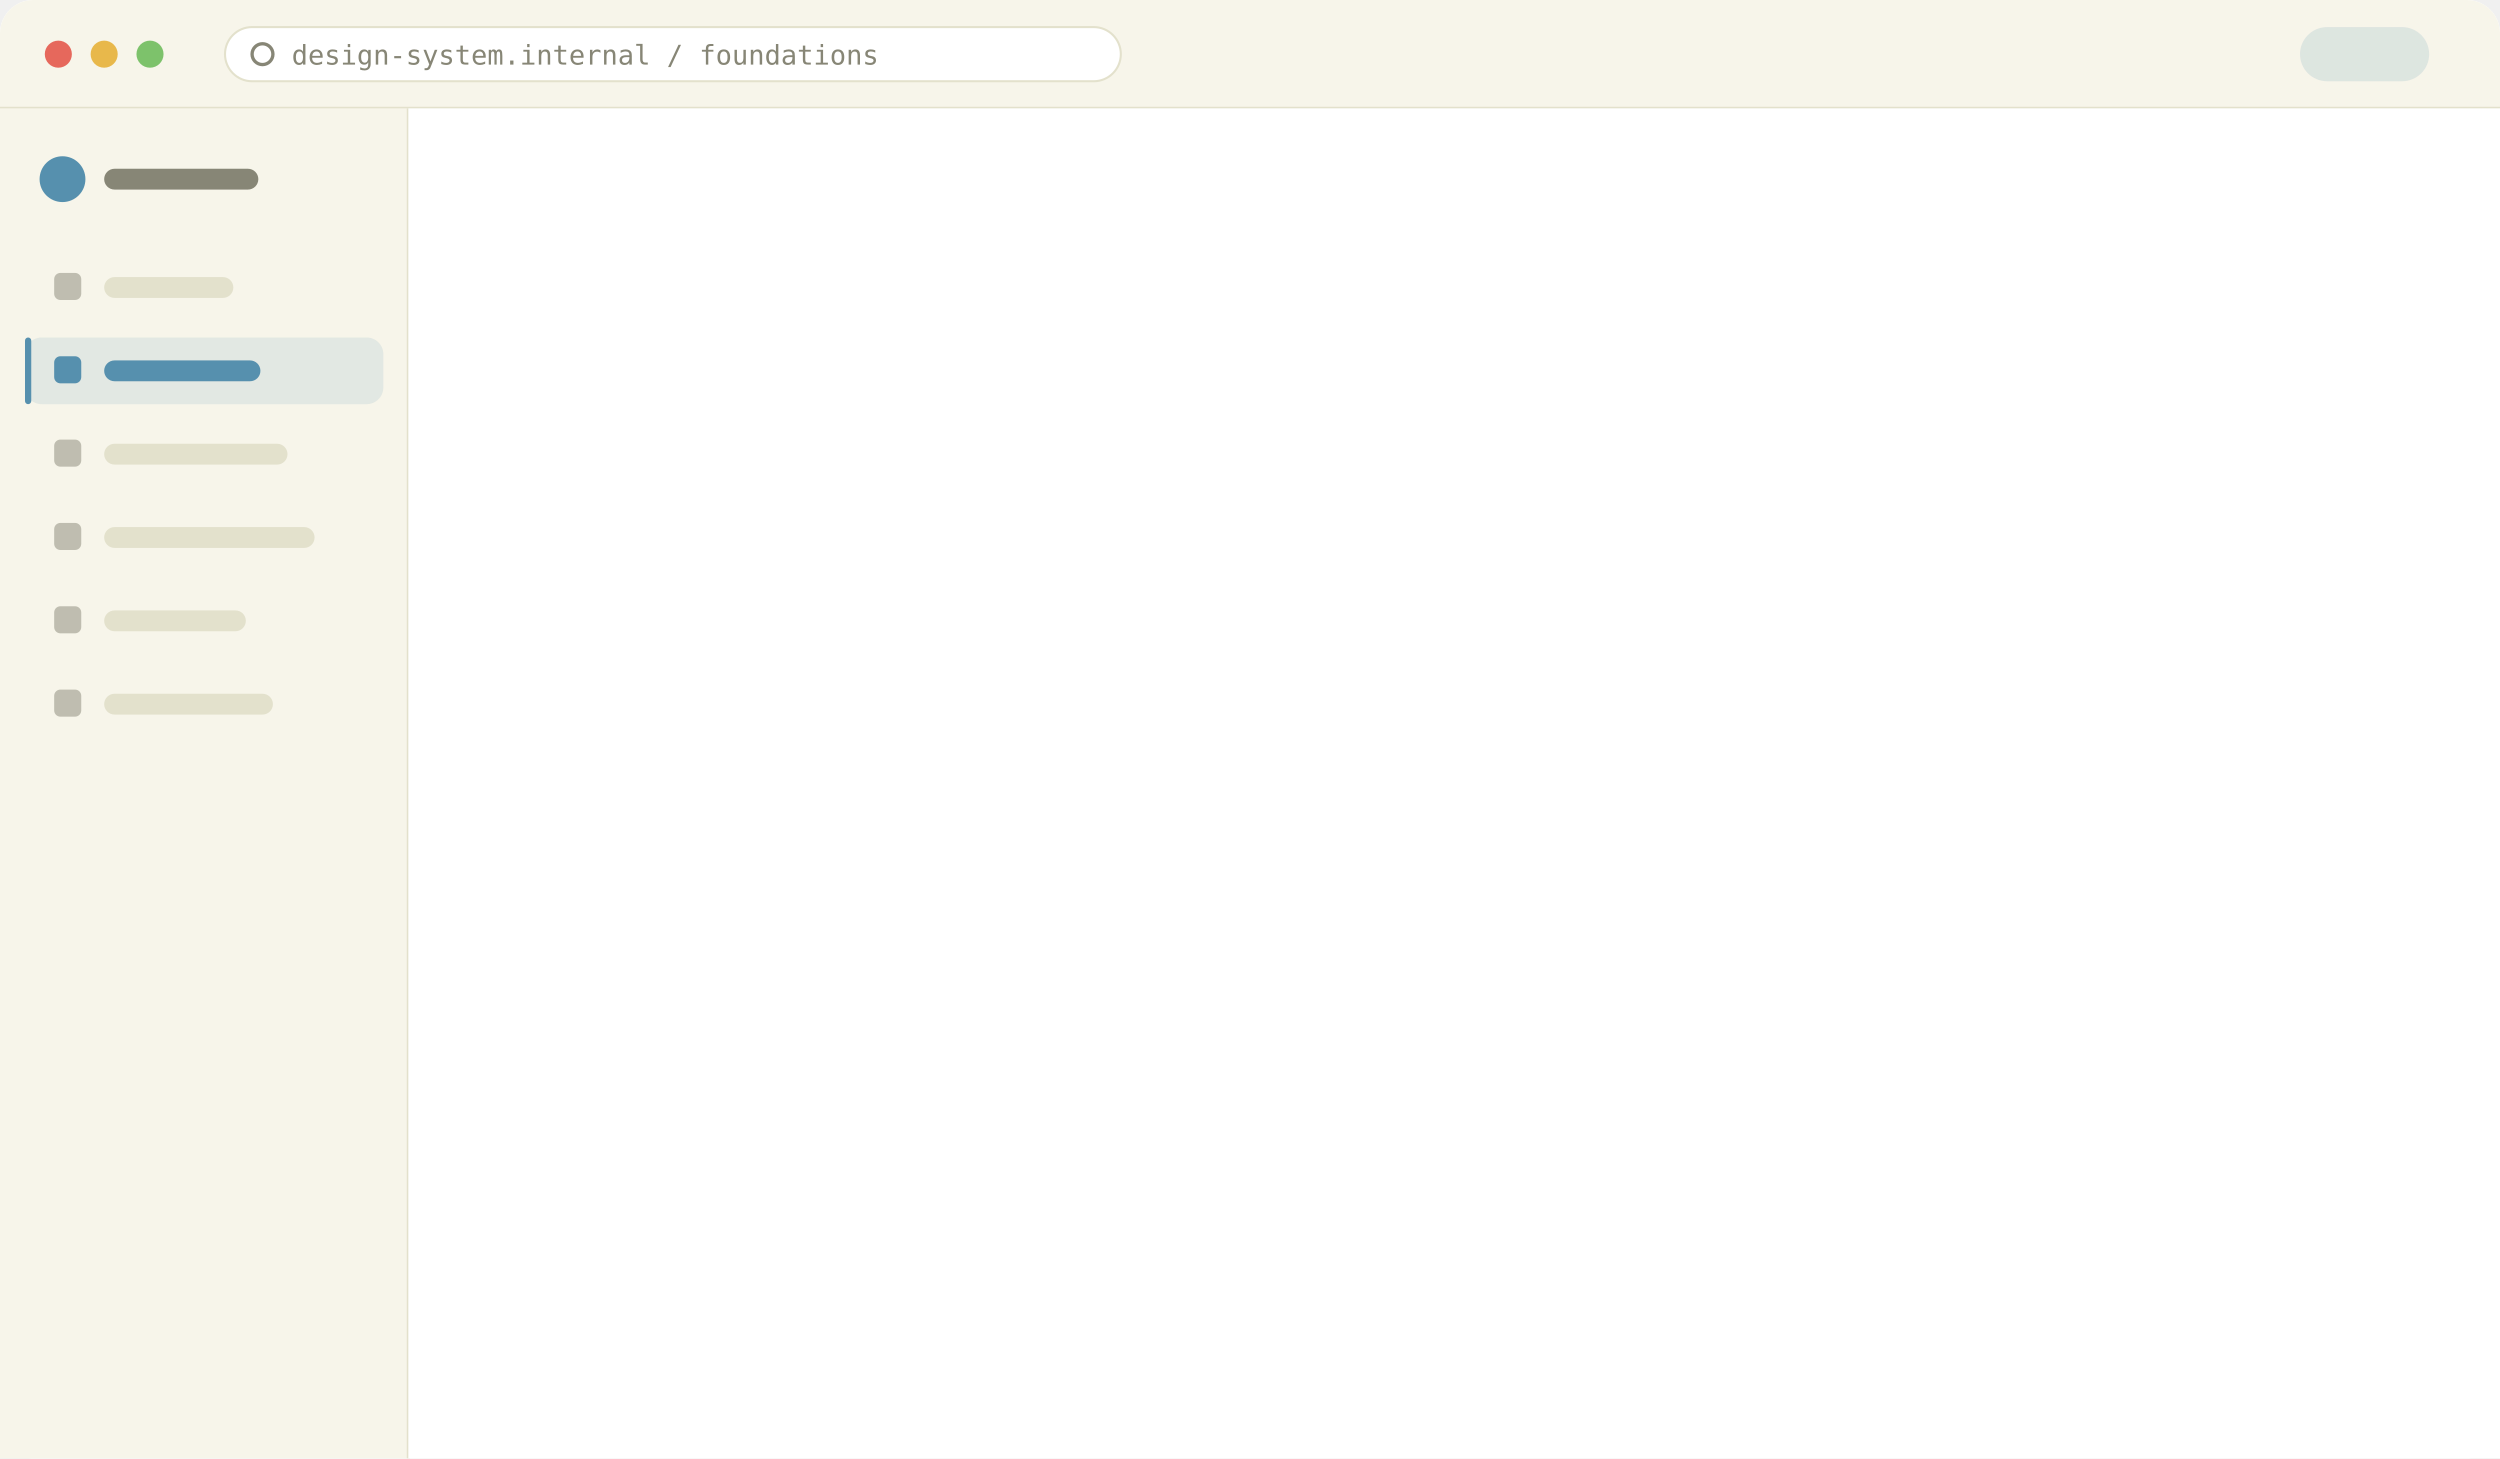
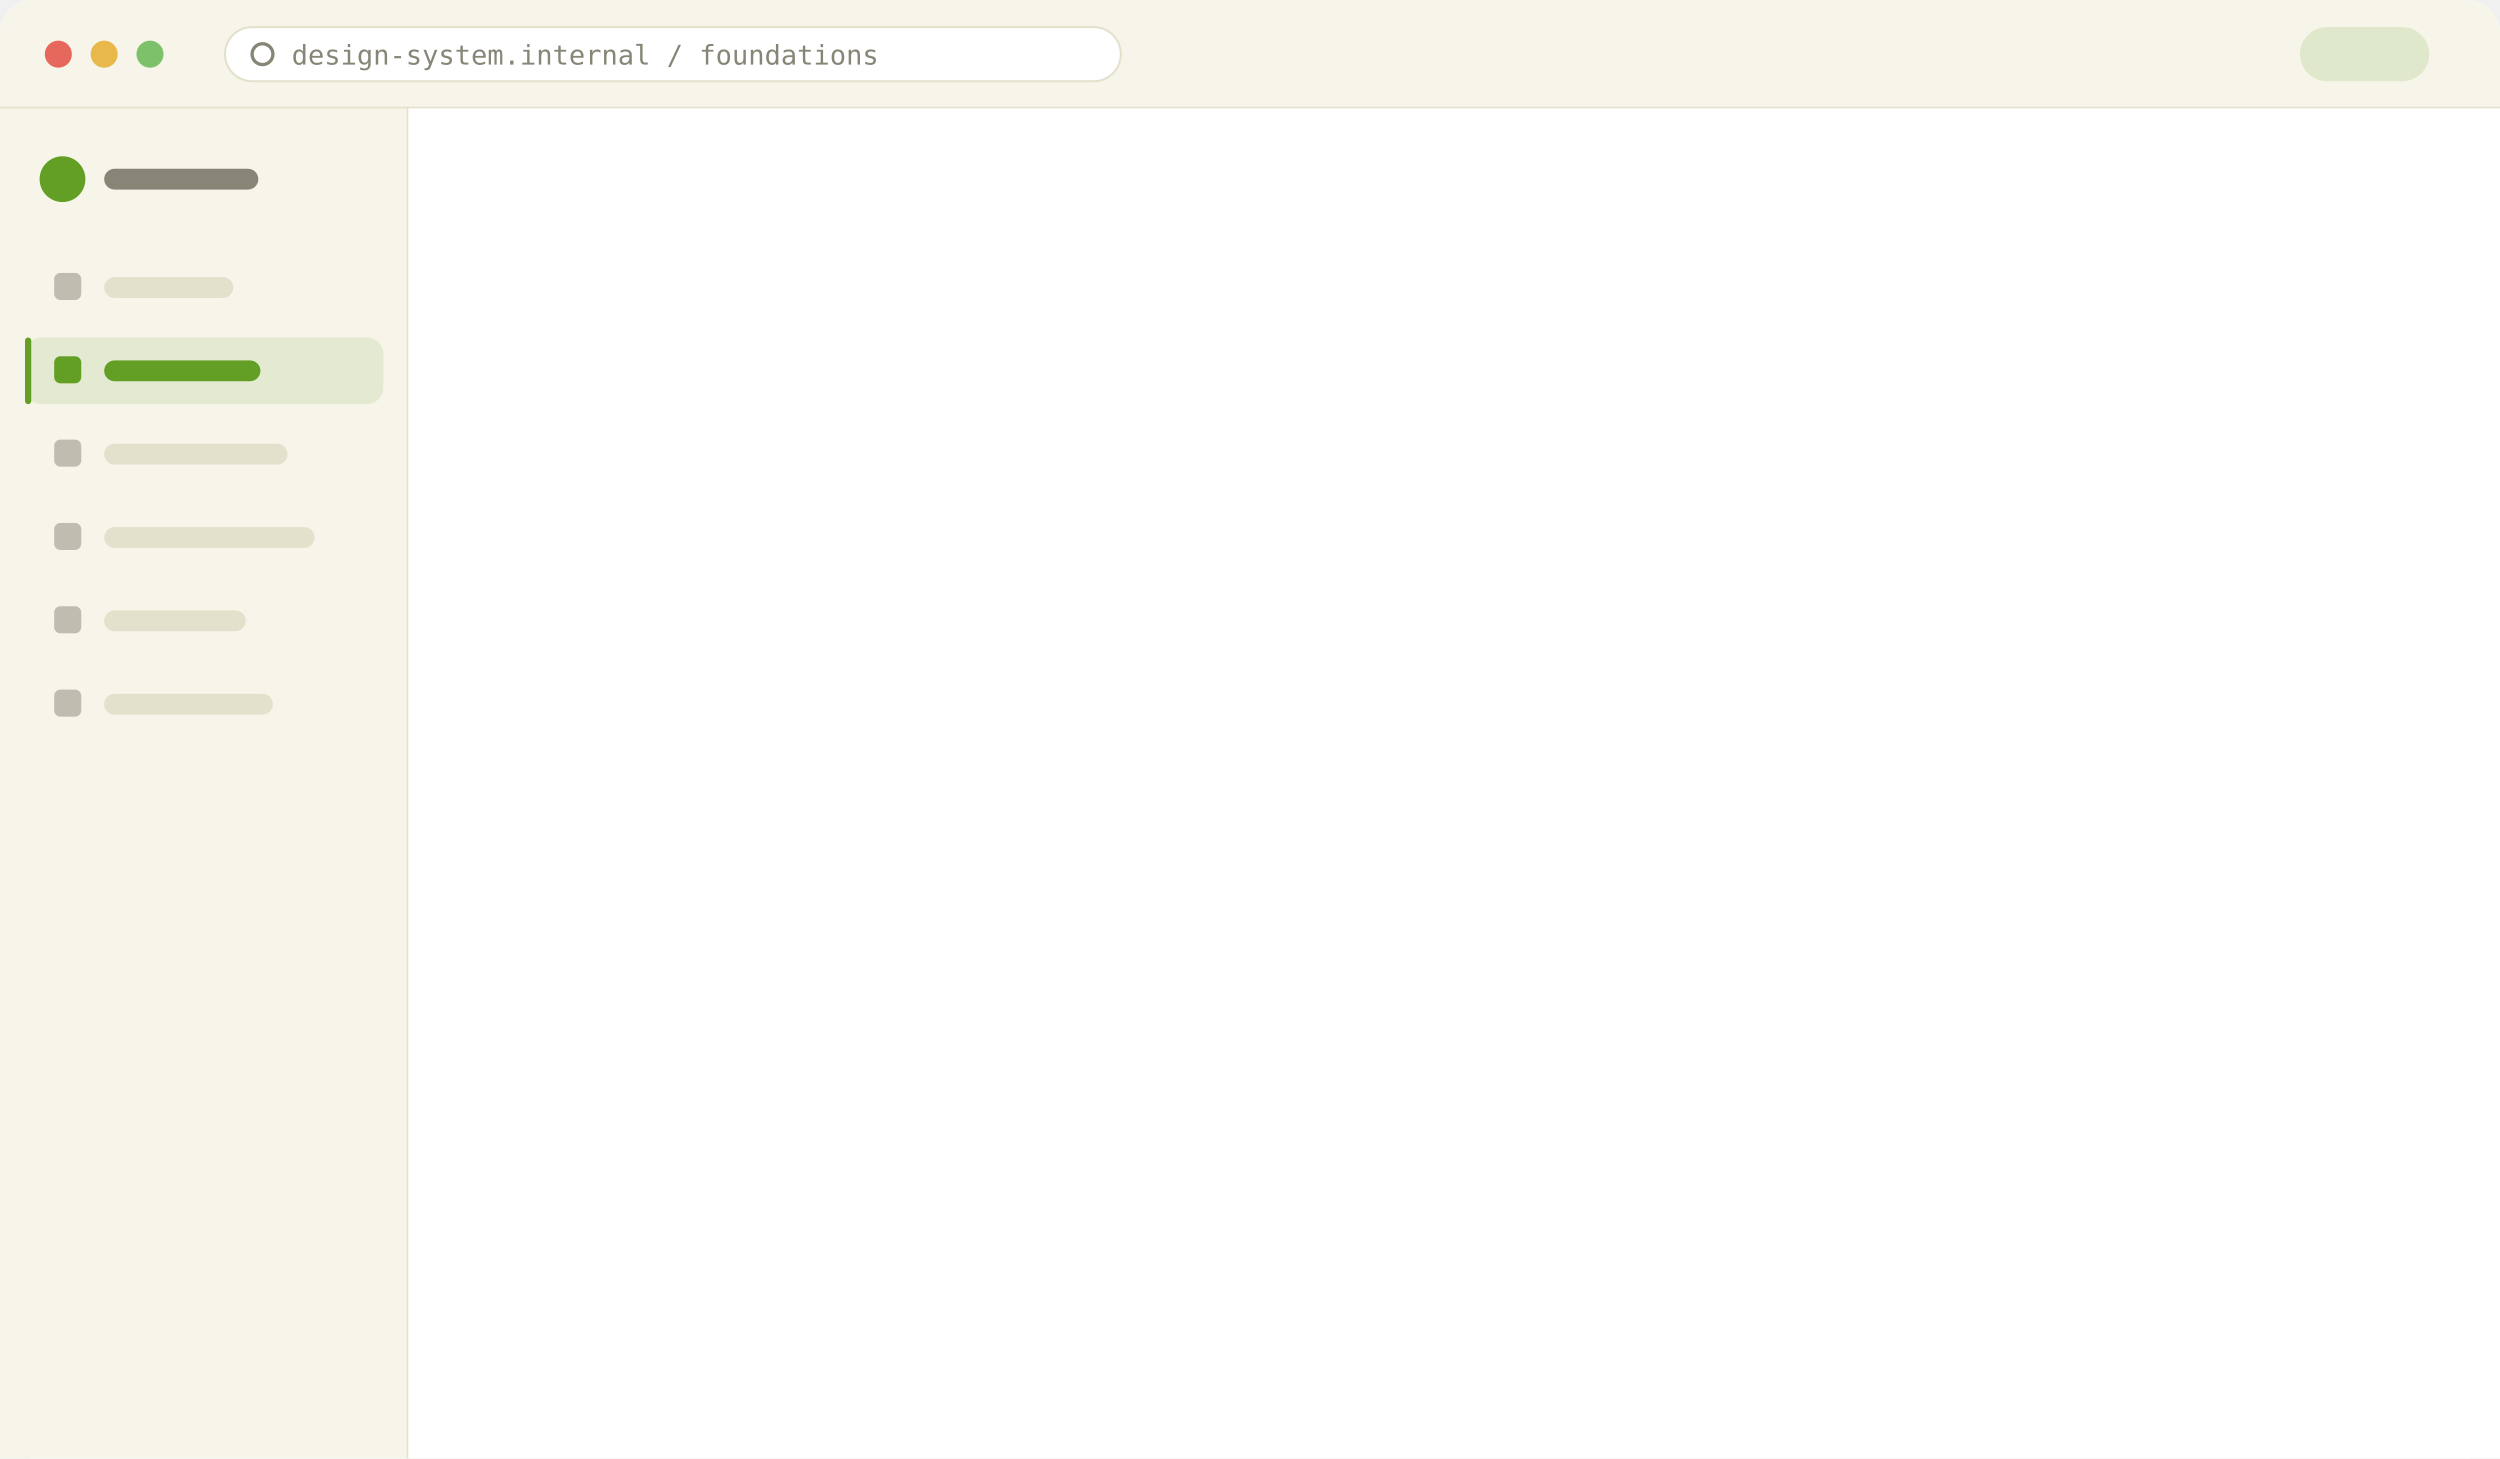
<svg xmlns="http://www.w3.org/2000/svg" width="1200" height="700" viewBox="0 0 1200 700" fill="none">
  <rect x="0.0" y="0.0" width="1200.0" height="700.0" rx="16.0" fill="#FFFFFF" />
  <rect x="0.0" y="0.0" width="1200.0" height="52.0" rx="16.0" fill="#F7F5EA" />
  <rect x="0.0" y="36.0" width="1200.0" height="16.0" rx="0.0" fill="#F7F5EA" />
  <line x1="0" y1="52" x2="1200" y2="52" stroke="#E3E1CC" stroke-width="1.5" />
  <circle cx="28" cy="26" r="6.5" fill="#E6685C" />
  <circle cx="50" cy="26" r="6.5" fill="#E8B84B" />
  <circle cx="72" cy="26" r="6.5" fill="#7DC26B" />
  <rect x="108.0" y="13.0" width="430.0" height="26.0" rx="13.0" fill="#FFFFFF" stroke="#E3E1CC" stroke-width="1" />
  <circle cx="126" cy="26" r="5" fill="none" stroke="#878676" stroke-width="1.6" />
  <text x="140.0" y="31.0" font-family="'JetBrains Mono',monospace" font-size="13" font-weight="400" fill="#878676" text-anchor="start">design-system.internal / foundations</text>
-   <rect x="1104.0" y="13.0" width="62.0" height="26.0" rx="13.0" fill="#5690AE" opacity="0.16" />
+   <rect x="1104.0" y="13.0" width="62.0" height="26.0" rx="13.0" fill="#649F25" opacity="0.16" />
  <rect x="0.0" y="52.0" width="196.0" height="648.0" rx="0.0" fill="#F7F5EA" />
  <line x1="196" y1="52" x2="196" y2="700" stroke="#E3E1CC" stroke-width="1.5" />
-   <circle cx="30" cy="86" r="11" fill="#5690AE" />
+   <circle cx="30" cy="86" r="11" fill="#649F25" />
  <rect x="50.0" y="81.0" width="74.0" height="10.0" rx="5.0" fill="#878676" />
  <rect x="26.0" y="131.0" width="13.0" height="13.0" rx="3.0" fill="#878676" opacity="0.50" />
  <rect x="50.0" y="133.0" width="62.0" height="10.0" rx="5.0" fill="#E3E1CC" />
-   <rect x="12.0" y="162.0" width="172.0" height="32.0" rx="8.0" fill="#5690AE" opacity="0.13" />
-   <rect x="12.0" y="162.0" width="3.0" height="32.0" rx="1.5" fill="#5690AE" />
-   <rect x="26.0" y="171.0" width="13.0" height="13.0" rx="3.0" fill="#5690AE" opacity="1.00" />
-   <rect x="50.0" y="173.0" width="75.0" height="10.0" rx="5.0" fill="#5690AE" />
+   <rect x="12.0" y="162.0" width="172.0" height="32.0" rx="8.0" fill="#649F25" opacity="0.13" />
+   <rect x="12.0" y="162.0" width="3.0" height="32.0" rx="1.5" fill="#649F25" />
+   <rect x="26.0" y="171.0" width="13.0" height="13.0" rx="3.0" fill="#649F25" opacity="1.00" />
+   <rect x="50.0" y="173.0" width="75.0" height="10.0" rx="5.0" fill="#649F25" />
  <rect x="26.0" y="211.0" width="13.0" height="13.0" rx="3.0" fill="#878676" opacity="0.50" />
  <rect x="50.0" y="213.0" width="88.0" height="10.0" rx="5.0" fill="#E3E1CC" />
  <rect x="26.0" y="251.0" width="13.0" height="13.0" rx="3.0" fill="#878676" opacity="0.50" />
  <rect x="50.0" y="253.0" width="101.0" height="10.0" rx="5.0" fill="#E3E1CC" />
  <rect x="26.0" y="291.0" width="13.0" height="13.0" rx="3.0" fill="#878676" opacity="0.50" />
  <rect x="50.0" y="293.0" width="68.0" height="10.0" rx="5.0" fill="#E3E1CC" />
  <rect x="26.0" y="331.0" width="13.0" height="13.0" rx="3.0" fill="#878676" opacity="0.50" />
  <rect x="50.0" y="333.0" width="81.0" height="10.0" rx="5.0" fill="#E3E1CC" />
  <rect x="196.0" y="52.0" width="1004.0" height="648.0" rx="0.0" fill="#FFFFFF" />
</svg>
